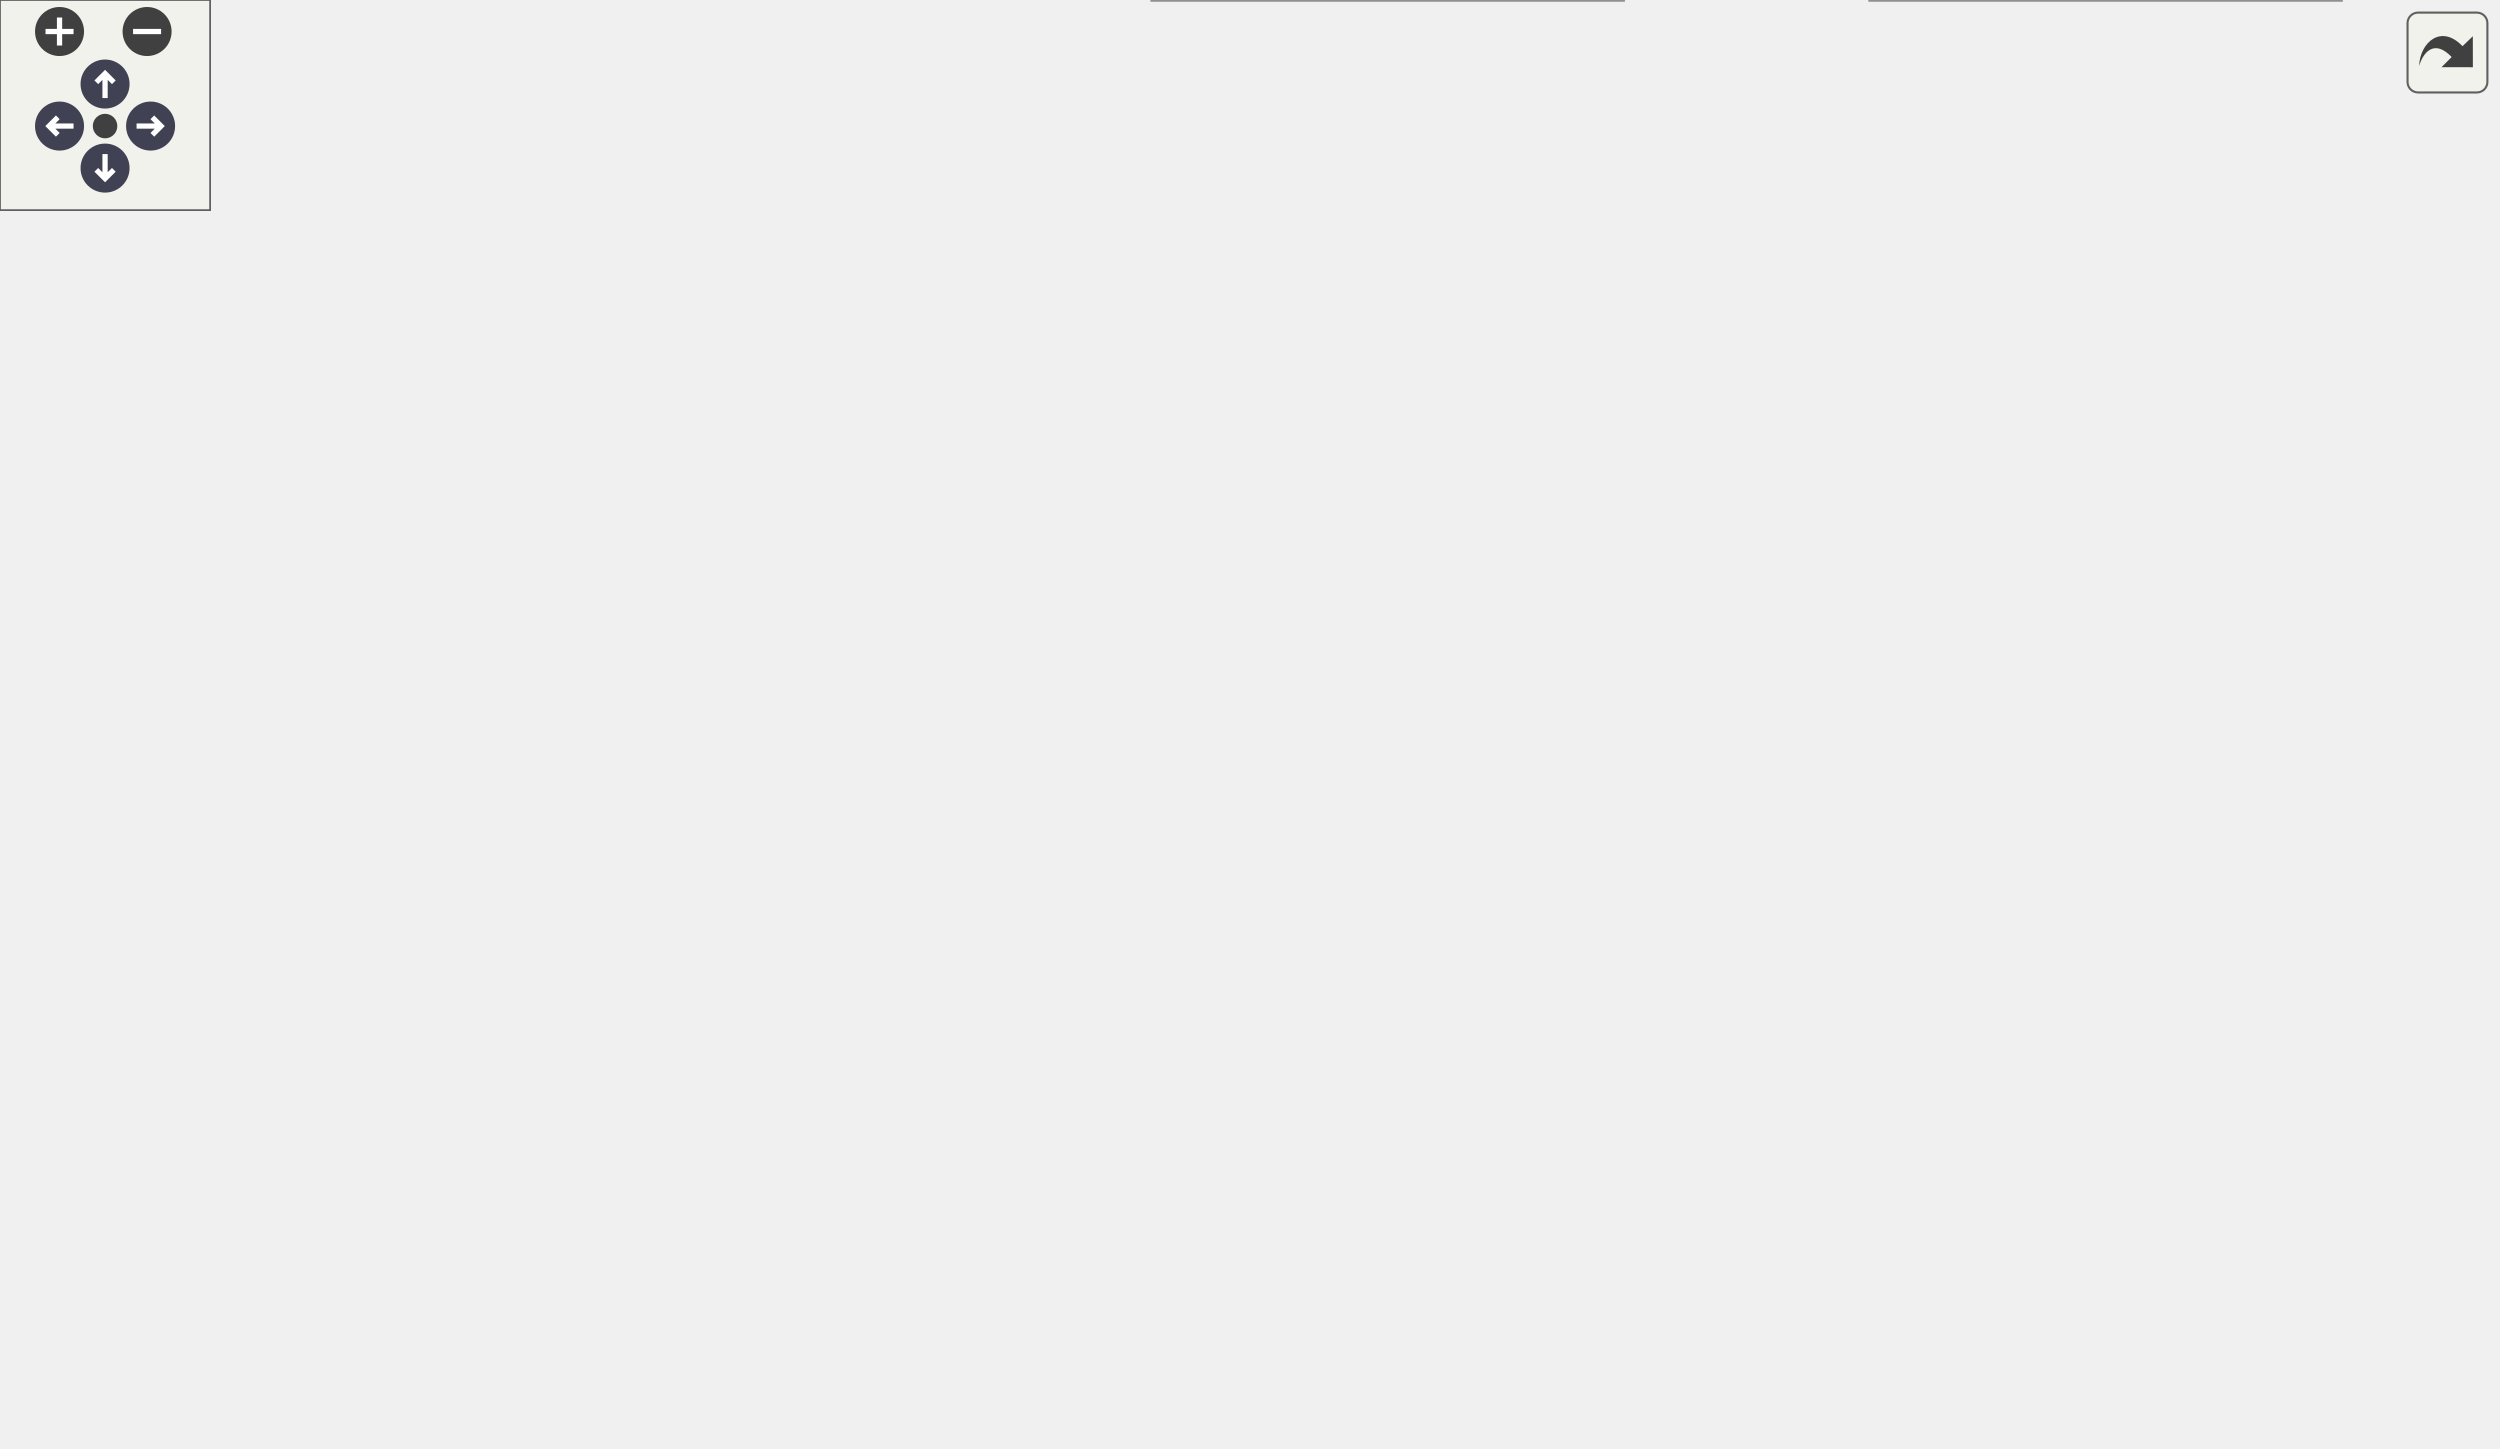
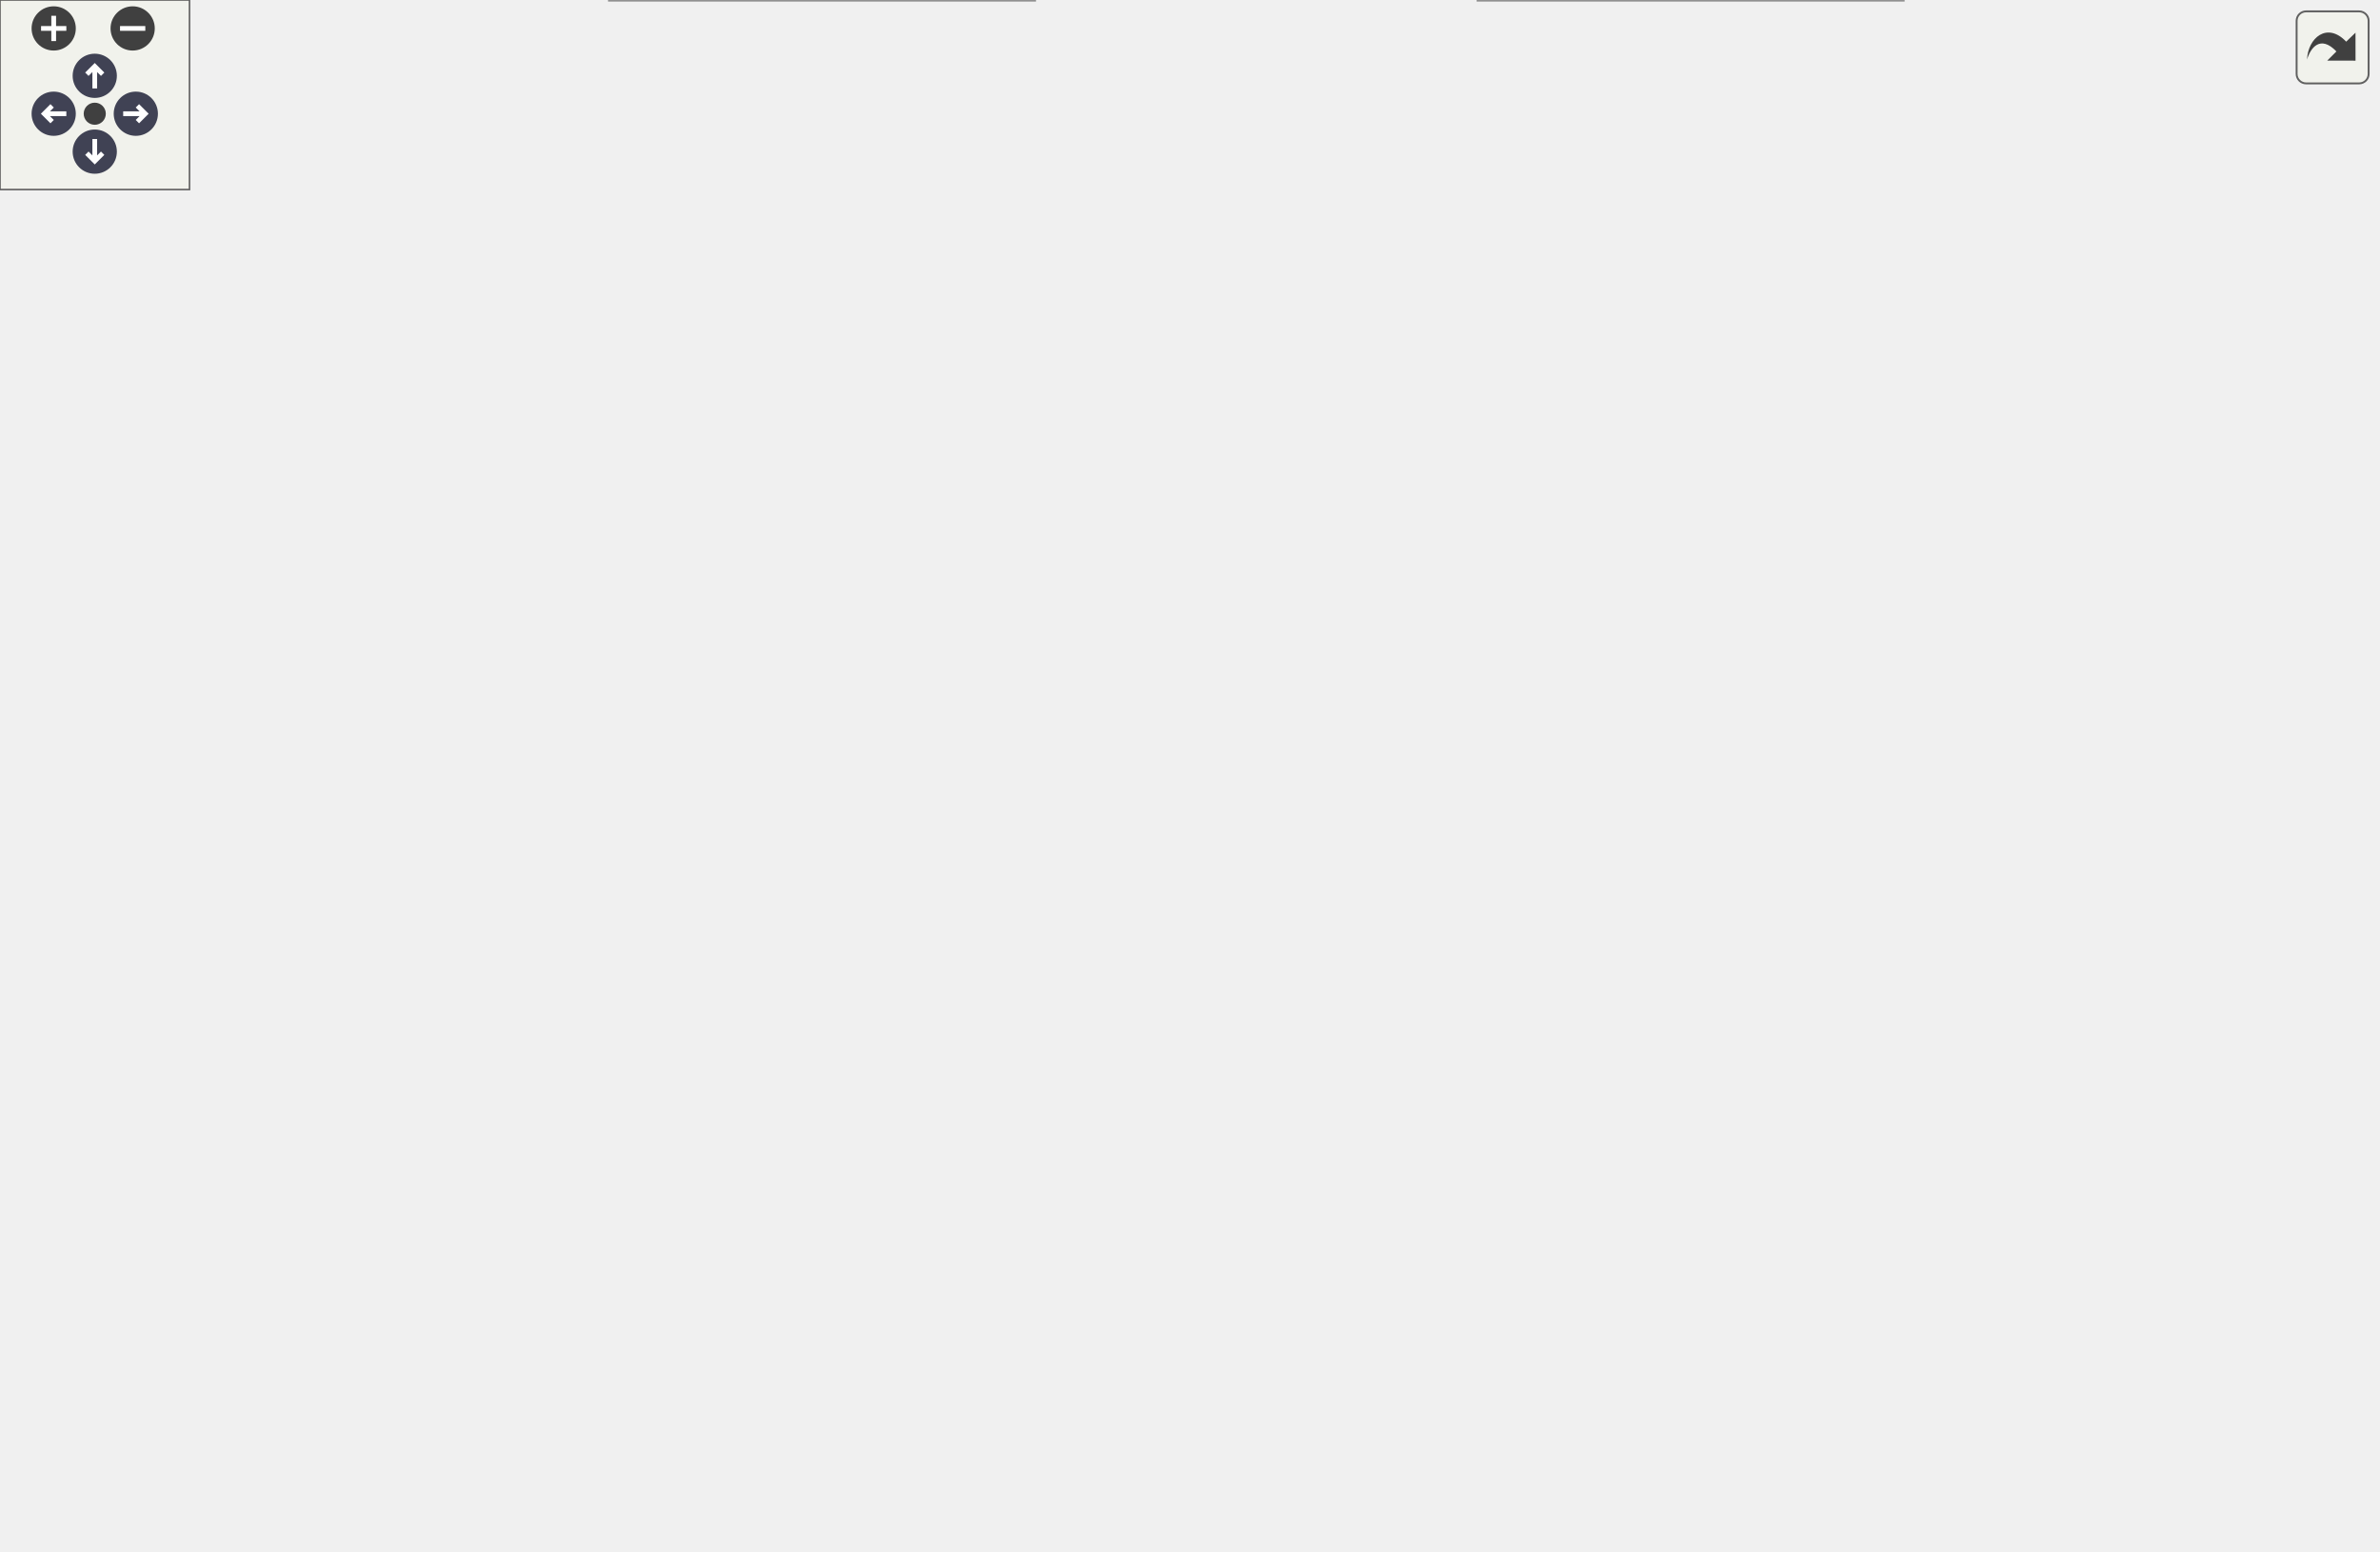
<svg xmlns="http://www.w3.org/2000/svg" xmlns:xlink="http://www.w3.org/1999/xlink" id="main" version="1.1" xml:space="preserve">
  <style type="text/css">
.node, .edge {opacity: 0.7;}
.node.selected, .edge.selected {opacity: 1;}
.edge:hover path { stroke: red; }
.edge:hover polygon { stroke: red; fill: red; }
</style>
  <defs>
    <circle id="rim" cx="0" cy="0" r="7" />
    <circle id="rim2" cx="0" cy="0" r="3.5" />
    <g id="zoomPlus">
      <use xlink:href="#rim" fill="#404040">
        <set attributeName="fill" to="#808080" begin="zoomplus.mouseover" end="zoomplus.mouseout" />
      </use>
      <path d="M-4,0h8M0,-4v8" fill="none" stroke="white" stroke-width="1.5" pointer-events="none" />
    </g>
    <g id="zoomMin">
      <use xlink:href="#rim" fill="#404040">
        <set attributeName="fill" to="#808080" begin="zoomminus.mouseover" end="zoomminus.mouseout" />
      </use>
      <path d="M-4,0h8" fill="none" stroke="white" stroke-width="1.5" pointer-events="none" />
    </g>
    <g id="arrowUp" transform="translate(30 24)">
      <use xlink:href="#rim" />
      <path pointer-events="none" fill="none" stroke="white" stroke-width="1.5" d="M0,-3.0v7 M-2.5,-0.5L0,-3.0L2.5,-0.5" />
    </g>
    <g id="arrowRight" transform="rotate(90) translate(36 -43)">
      <use xlink:href="#rim" />
      <path pointer-events="none" fill="none" stroke="white" stroke-width="1.5" d="M0,-3.0v7 M-2.5,-0.5L0,-3.0L2.5,-0.5" />
    </g>
    <g id="arrowDown" transform="rotate(180) translate(-30 -48)">
      <use xlink:href="#rim" />
      <path pointer-events="none" fill="none" stroke="white" stroke-width="1.5" d="M0,-3.0v7 M-2.5,-0.5L0,-3.0L2.5,-0.5" />
    </g>
    <g id="arrowLeft" transform="rotate(270) translate(-36 17)">
      <use xlink:href="#rim" />
      <path pointer-events="none" fill="none" stroke="white" stroke-width="1.5" d="M0,-3.0v7 M-2.5,-0.5L0,-3.0L2.5,-0.5" />
    </g>
    <g id="resetDef">
      <use xlink:href="#rim2" fill="#404040">
        <set attributeName="fill" to="#808080" begin="reset.mouseover" end="reset.mouseout" />
      </use>
    </g>
  </defs>
  <svg id="graph" class="graph">
    <g id="viewport">
      <g id="Node000001" class="node">
        <g id="a_Node000001">
          <a xlink:title=" ">
-             <polygon fill="#999999" stroke="#666666" points="330.25,-352.75 182.25,-352.75 182.25,-311 330.25,-311 330.25,-352.75" />
-             <text text-anchor="start" x="190.25" y="-339.25" font-family="Helvetica,sans-Serif" font-size="10.00">/Users/fola/Documents</text>
-             <text text-anchor="start" x="190.25" y="-328" font-family="Helvetica,sans-Serif" font-size="10.00">/ArkScript/Ark/include</text>
-             <text text-anchor="middle" x="256.25" y="-316.75" font-family="Helvetica,sans-Serif" font-size="10.00">/Ark/Compiler/AST/Import.hpp</text>
+             <polygon fill="#999999" stroke="#666666" points="531.25,-430.5 383.25,-430.5 383.25,-388.75 531.25,-388.75 531.25,-430.5" />
+             <text text-anchor="start" x="391.25" y="-417" font-family="Helvetica,sans-Serif" font-size="10.00">/Users/fola/Documents</text>
+             <text text-anchor="start" x="391.25" y="-405.75" font-family="Helvetica,sans-Serif" font-size="10.00">/ArkScript/Ark/include</text>
+             <text text-anchor="middle" x="457.25" y="-394.5" font-family="Helvetica,sans-Serif" font-size="10.00">/Ark/Compiler/AST/Import.hpp</text>
          </a>
        </g>
      </g>
      <g id="Node000002" class="node">
        <g id="a_Node000002">
          <a xlink:href="../../d7/ddd/Parser_8hpp.html" target="_top" xlink:title="Parse ArkScript code, but do not handle any import declarations.">
-             <polygon fill="white" stroke="#666666" points="425.25,-275 277.25,-275 277.25,-233.25 425.25,-233.25 425.25,-275" />
-             <text text-anchor="start" x="285.25" y="-261.5" font-family="Helvetica,sans-Serif" font-size="10.00">/Users/fola/Documents</text>
-             <text text-anchor="start" x="285.25" y="-250.25" font-family="Helvetica,sans-Serif" font-size="10.00">/ArkScript/Ark/include</text>
-             <text text-anchor="middle" x="351.25" y="-239" font-family="Helvetica,sans-Serif" font-size="10.00">/Ark/Compiler/AST/Parser.hpp</text>
+             <polygon fill="white" stroke="#666666" points="414.25,-275 266.25,-275 266.25,-233.25 414.25,-233.25 414.25,-275" />
+             <text text-anchor="start" x="274.25" y="-261.5" font-family="Helvetica,sans-Serif" font-size="10.00">/Users/fola/Documents</text>
+             <text text-anchor="start" x="274.25" y="-250.25" font-family="Helvetica,sans-Serif" font-size="10.00">/ArkScript/Ark/include</text>
+             <text text-anchor="middle" x="340.25" y="-239" font-family="Helvetica,sans-Serif" font-size="10.00">/Ark/Compiler/AST/Parser.hpp</text>
          </a>
        </g>
      </g>
      <g id="edge1_Node000001_Node000002" class="edge">
        <g id="a_edge1_Node000001_Node000002">
          <a xlink:title=" ">
-             <path fill="none" stroke="#63b8ff" d="M290.69,-303.41C302.26,-294.19 314.96,-284.06 325.72,-275.48" />
-             <polygon fill="#63b8ff" stroke="#63b8ff" points="288.53,-300.66 282.89,-309.63 292.89,-306.13 288.53,-300.66" />
+             <path fill="none" stroke="#63b8ff" d="M393.16,-382.69C380.25,-374.81 367.98,-364.92 359.25,-352.75 342.84,-329.88 339.63,-296.56 339.45,-275.36" />
+             <polygon fill="#63b8ff" stroke="#63b8ff" points="391.36,-385.7 401.79,-387.58 394.81,-379.61 391.36,-385.7" />
          </a>
        </g>
      </g>
      <g id="Node000013" class="node">
        <g id="a_Node000013">
          <a xlink:href="../../d1/db0/ImportSolver_8hpp.html" target="_top" xlink:title="Handle imports, resolve them with modules and everything.">
-             <polygon fill="white" stroke="#666666" points="259.12,-275 65.38,-275 65.38,-233.25 259.12,-233.25 259.12,-275" />
-             <text text-anchor="start" x="73.38" y="-261.5" font-family="Helvetica,sans-Serif" font-size="10.00">/Users/fola/Documents</text>
-             <text text-anchor="start" x="73.38" y="-250.25" font-family="Helvetica,sans-Serif" font-size="10.00">/ArkScript/Ark/include</text>
-             <text text-anchor="middle" x="162.25" y="-239" font-family="Helvetica,sans-Serif" font-size="10.00">/Ark/Compiler/Package/ImportSolver.hpp</text>
+             <polygon fill="white" stroke="#666666" points="648.12,-275 454.38,-275 454.38,-233.25 648.12,-233.25 648.12,-275" />
+             <text text-anchor="start" x="462.38" y="-261.5" font-family="Helvetica,sans-Serif" font-size="10.00">/Users/fola/Documents</text>
+             <text text-anchor="start" x="462.38" y="-250.25" font-family="Helvetica,sans-Serif" font-size="10.00">/ArkScript/Ark/include</text>
+             <text text-anchor="middle" x="551.25" y="-239" font-family="Helvetica,sans-Serif" font-size="10.00">/Ark/Compiler/Package/ImportSolver.hpp</text>
          </a>
        </g>
      </g>
      <g id="edge13_Node000001_Node000013" class="edge">
        <g id="a_edge13_Node000001_Node000013">
          <a xlink:title=" ">
-             <path fill="none" stroke="#63b8ff" d="M222.17,-303.41C210.72,-294.19 198.16,-284.06 187.51,-275.48" />
-             <polygon fill="#63b8ff" stroke="#63b8ff" points="219.9,-306.08 229.88,-309.63 224.29,-300.63 219.9,-306.08" />
+             <path fill="none" stroke="#63b8ff" d="M525.28,-382.48C537.26,-374.75 548.15,-364.98 555.25,-352.75 569.05,-328.99 563.79,-296.21 558.06,-275.34" />
+             <polygon fill="#63b8ff" stroke="#63b8ff" points="523.63,-379.39 516.79,-387.49 527.19,-385.42 523.63,-379.39" />
+           </a>
+         </g>
+       </g>
+       <g id="Node000014" class="node">
+         <g id="a_Node000014">
+           <a xlink:href="../../d8/d80/Package_8hpp.html" target="_top" xlink:title=" ">
+             <polygon fill="white" stroke="#666666" points="545.88,-352.75 368.62,-352.75 368.62,-311 545.88,-311 545.88,-352.75" />
+             <text text-anchor="start" x="376.62" y="-339.25" font-family="Helvetica,sans-Serif" font-size="10.00">/Users/fola/Documents</text>
+             <text text-anchor="start" x="376.62" y="-328" font-family="Helvetica,sans-Serif" font-size="10.00">/ArkScript/Ark/include</text>
+             <text text-anchor="middle" x="457.25" y="-316.75" font-family="Helvetica,sans-Serif" font-size="10.00">/Ark/Compiler/Package/Package.hpp</text>
+           </a>
+         </g>
+       </g>
+       <g id="edge17_Node000001_Node000014" class="edge">
+         <g id="a_edge17_Node000001_Node000014">
+           <a xlink:title=" ">
+             <path fill="none" stroke="#63b8ff" d="M457.25,-377C457.25,-368.96 457.25,-360.54 457.25,-353.23" />
+             <polygon fill="#63b8ff" stroke="#63b8ff" points="453.75,-376.81 457.25,-386.81 460.75,-376.81 453.75,-376.81" />
          </a>
        </g>
      </g>
      <g id="Node000003" class="node">
        <g id="a_Node000003">
          <a xlink:href="../../de/d8e/Welder_8hpp.html" target="_top" xlink:title="In charge of welding everything needed to compile code.">
-             <polygon fill="white" stroke="#666666" points="225.75,-197.25 98.75,-197.25 98.75,-155.5 225.75,-155.5 225.75,-197.25" />
-             <text text-anchor="start" x="106.75" y="-183.75" font-family="Helvetica,sans-Serif" font-size="10.00">/Users/fola/Documents</text>
-             <text text-anchor="start" x="106.75" y="-172.5" font-family="Helvetica,sans-Serif" font-size="10.00">/ArkScript/Ark/include</text>
-             <text text-anchor="middle" x="162.25" y="-161.25" font-family="Helvetica,sans-Serif" font-size="10.00">/Ark/Compiler/Welder.hpp</text>
+             <polygon fill="white" stroke="#666666" points="614.75,-197.25 487.75,-197.25 487.75,-155.5 614.75,-155.5 614.75,-197.25" />
+             <text text-anchor="start" x="495.75" y="-183.75" font-family="Helvetica,sans-Serif" font-size="10.00">/Users/fola/Documents</text>
+             <text text-anchor="start" x="495.75" y="-172.5" font-family="Helvetica,sans-Serif" font-size="10.00">/ArkScript/Ark/include</text>
+             <text text-anchor="middle" x="551.25" y="-161.25" font-family="Helvetica,sans-Serif" font-size="10.00">/Ark/Compiler/Welder.hpp</text>
          </a>
        </g>
      </g>
      <g id="edge2_Node000002_Node000003" class="edge">
        <g id="a_edge2_Node000002_Node000003">
          <a xlink:title=" ">
-             <path fill="none" stroke="#63b8ff" d="M290.17,-228.64C265.25,-218.66 236.78,-207.25 213.04,-197.73" />
-             <polygon fill="#63b8ff" stroke="#63b8ff" points="288.61,-231.79 299.2,-232.26 291.22,-225.29 288.61,-231.79" />
+             <path fill="none" stroke="#63b8ff" d="M407.33,-229.04C435.4,-218.96 467.68,-207.38 494.55,-197.73" />
+             <polygon fill="#63b8ff" stroke="#63b8ff" points="406.45,-225.64 398.22,-232.31 408.81,-232.23 406.45,-225.64" />
          </a>
        </g>
      </g>
      <g id="Node000009" class="node">
        <g id="a_Node000009">
          <a xlink:href="../../d9/d2e/Formatter_8hpp.html" target="_top" xlink:title=" ">
-             <polygon fill="white" stroke="#666666" points="712.88,-197.25 595.62,-197.25 595.62,-155.5 712.88,-155.5 712.88,-197.25" />
-             <text text-anchor="start" x="603.62" y="-183.75" font-family="Helvetica,sans-Serif" font-size="10.00">/Users/fola/Documents</text>
-             <text text-anchor="start" x="603.62" y="-172.5" font-family="Helvetica,sans-Serif" font-size="10.00">/ArkScript/Ark/include</text>
-             <text text-anchor="middle" x="654.25" y="-161.25" font-family="Helvetica,sans-Serif" font-size="10.00">/CLI/Formatter.hpp</text>
+             <polygon fill="white" stroke="#666666" points="275.88,-197.25 158.62,-197.25 158.62,-155.5 275.88,-155.5 275.88,-197.25" />
+             <text text-anchor="start" x="166.62" y="-183.75" font-family="Helvetica,sans-Serif" font-size="10.00">/Users/fola/Documents</text>
+             <text text-anchor="start" x="166.62" y="-172.5" font-family="Helvetica,sans-Serif" font-size="10.00">/ArkScript/Ark/include</text>
+             <text text-anchor="middle" x="217.25" y="-161.25" font-family="Helvetica,sans-Serif" font-size="10.00">/CLI/Formatter.hpp</text>
          </a>
        </g>
      </g>
      <g id="edge8_Node000002_Node000009" class="edge">
        <g id="a_edge8_Node000002_Node000009">
          <a xlink:title=" ">
-             <path fill="none" stroke="#63b8ff" d="M436.7,-233.91C481.39,-223.58 536.92,-210.31 586.25,-197.25 589.22,-196.46 592.26,-195.64 595.33,-194.8" />
-             <polygon fill="#63b8ff" stroke="#63b8ff" points="436.01,-230.48 427.06,-236.13 437.59,-237.3 436.01,-230.48" />
+             <path fill="none" stroke="#63b8ff" d="M297.87,-227.03C282.31,-217.44 264.93,-206.74 250.3,-197.73" />
+             <polygon fill="#63b8ff" stroke="#63b8ff" points="295.65,-229.77 306,-232.03 299.32,-223.81 295.65,-229.77" />
          </a>
        </g>
      </g>
      <g id="Node000011" class="node">
        <g id="a_Node000011">
          <a xlink:href="../../dc/df5/Parser_8cpp.html" target="_top" xlink:title=" ">
-             <polygon fill="white" stroke="#666666" points="577.5,-197.25 437,-197.25 437,-155.5 577.5,-155.5 577.5,-197.25" />
-             <text text-anchor="start" x="445" y="-183.75" font-family="Helvetica,sans-Serif" font-size="10.00">/Users/fola/Documents</text>
-             <text text-anchor="start" x="445" y="-172.5" font-family="Helvetica,sans-Serif" font-size="10.00">/ArkScript/Ark/src/arkreactor</text>
-             <text text-anchor="middle" x="507.25" y="-161.25" font-family="Helvetica,sans-Serif" font-size="10.00">/Compiler/AST/Parser.cpp</text>
+             <polygon fill="white" stroke="#666666" points="140.5,-197.25 0,-197.25 0,-155.5 140.5,-155.5 140.5,-197.25" />
+             <text text-anchor="start" x="8" y="-183.75" font-family="Helvetica,sans-Serif" font-size="10.00">/Users/fola/Documents</text>
+             <text text-anchor="start" x="8" y="-172.5" font-family="Helvetica,sans-Serif" font-size="10.00">/ArkScript/Ark/src/arkreactor</text>
+             <text text-anchor="middle" x="70.25" y="-161.25" font-family="Helvetica,sans-Serif" font-size="10.00">/Compiler/AST/Parser.cpp</text>
          </a>
        </g>
      </g>
      <g id="edge11_Node000002_Node000011" class="edge">
        <g id="a_edge11_Node000002_Node000011">
          <a xlink:title=" ">
-             <path fill="none" stroke="#63b8ff" d="M403.33,-227.84C423.49,-218.05 446.25,-206.99 465.33,-197.73" />
-             <polygon fill="#63b8ff" stroke="#63b8ff" points="401.88,-224.65 394.42,-232.16 404.94,-230.94 401.88,-224.65" />
+             <path fill="none" stroke="#63b8ff" d="M257.08,-229.79C219.89,-219.36 176.52,-207.19 140.94,-197.21" />
+             <polygon fill="#63b8ff" stroke="#63b8ff" points="255.86,-233.09 266.44,-232.42 257.75,-226.35 255.86,-233.09" />
          </a>
        </g>
      </g>
      <g id="Node000012" class="node">
        <g id="a_Node000012">
          <a xlink:href="../../d6/d41/ImportSolver_8cpp.html" target="_top" xlink:title=" ">
-             <polygon fill="white" stroke="#666666" points="419.12,-197.25 243.38,-197.25 243.38,-155.5 419.12,-155.5 419.12,-197.25" />
-             <text text-anchor="start" x="251.38" y="-183.75" font-family="Helvetica,sans-Serif" font-size="10.00">/Users/fola/Documents</text>
-             <text text-anchor="start" x="251.38" y="-172.5" font-family="Helvetica,sans-Serif" font-size="10.00">/ArkScript/Ark/src/arkreactor</text>
-             <text text-anchor="middle" x="331.25" y="-161.25" font-family="Helvetica,sans-Serif" font-size="10.00">/Compiler/Package/ImportSolver.cpp</text>
+             <polygon fill="white" stroke="#666666" points="470.12,-197.25 294.38,-197.25 294.38,-155.5 470.12,-155.5 470.12,-197.25" />
+             <text text-anchor="start" x="302.38" y="-183.75" font-family="Helvetica,sans-Serif" font-size="10.00">/Users/fola/Documents</text>
+             <text text-anchor="start" x="302.38" y="-172.5" font-family="Helvetica,sans-Serif" font-size="10.00">/ArkScript/Ark/src/arkreactor</text>
+             <text text-anchor="middle" x="382.25" y="-161.25" font-family="Helvetica,sans-Serif" font-size="10.00">/Compiler/Package/ImportSolver.cpp</text>
          </a>
        </g>
      </g>
      <g id="edge12_Node000002_Node000012" class="edge">
        <g id="a_edge12_Node000002_Node000012">
          <a xlink:title=" ">
-             <path fill="none" stroke="#63b8ff" d="M342.97,-221.78C340.83,-213.66 338.58,-205.12 336.62,-197.73" />
-             <polygon fill="#63b8ff" stroke="#63b8ff" points="339.57,-222.59 345.5,-231.36 346.34,-220.8 339.57,-222.59" />
+             <path fill="none" stroke="#63b8ff" d="M357.01,-222.9C361.7,-214.45 366.68,-205.46 370.96,-197.73" />
+             <polygon fill="#63b8ff" stroke="#63b8ff" points="354.03,-221.06 352.24,-231.5 360.15,-224.45 354.03,-221.06" />
          </a>
        </g>
      </g>
      <g id="Node000004" class="node">
        <g id="a_Node000004">
          <a xlink:href="../../dc/dfd/JsonCompiler_8hpp.html" target="_top" xlink:title=" ">
-             <polygon fill="white" stroke="#666666" points="454.88,-119.5 337.62,-119.5 337.62,-77.75 454.88,-77.75 454.88,-119.5" />
-             <text text-anchor="start" x="345.62" y="-106" font-family="Helvetica,sans-Serif" font-size="10.00">/Users/fola/Documents</text>
-             <text text-anchor="start" x="345.62" y="-94.75" font-family="Helvetica,sans-Serif" font-size="10.00">/ArkScript/Ark/include</text>
-             <text text-anchor="middle" x="396.25" y="-83.5" font-family="Helvetica,sans-Serif" font-size="10.00">/CLI/JsonCompiler.hpp</text>
+             <polygon fill="white" stroke="#666666" points="593.88,-119.5 476.62,-119.5 476.62,-77.75 593.88,-77.75 593.88,-119.5" />
+             <text text-anchor="start" x="484.62" y="-106" font-family="Helvetica,sans-Serif" font-size="10.00">/Users/fola/Documents</text>
+             <text text-anchor="start" x="484.62" y="-94.75" font-family="Helvetica,sans-Serif" font-size="10.00">/ArkScript/Ark/include</text>
+             <text text-anchor="middle" x="535.25" y="-83.5" font-family="Helvetica,sans-Serif" font-size="10.00">/CLI/JsonCompiler.hpp</text>
          </a>
        </g>
      </g>
      <g id="edge3_Node000003_Node000004" class="edge">
        <g id="a_edge3_Node000003_Node000004">
          <a xlink:title=" ">
-             <path fill="none" stroke="#63b8ff" d="M235.84,-151.55C268.57,-140.96 306.59,-128.65 337.4,-118.68" />
-             <polygon fill="#63b8ff" stroke="#63b8ff" points="234.83,-148.2 226.4,-154.61 236.99,-154.86 234.83,-148.2" />
+             <path fill="none" stroke="#63b8ff" d="M544.63,-144.03C542.91,-135.91 541.11,-127.37 539.55,-119.98" />
+             <polygon fill="#63b8ff" stroke="#63b8ff" points="541.16,-144.53 546.65,-153.59 548.01,-143.09 541.16,-144.53" />
          </a>
        </g>
      </g>
      <g id="Node000007" class="node">
        <g id="a_Node000007">
          <a xlink:href="../../d3/df1/Welder_8cpp.html" target="_top" xlink:title=" ">
-             <polygon fill="white" stroke="#666666" points="140.5,-119.5 0,-119.5 0,-77.75 140.5,-77.75 140.5,-119.5" />
-             <text text-anchor="start" x="8" y="-106" font-family="Helvetica,sans-Serif" font-size="10.00">/Users/fola/Documents</text>
-             <text text-anchor="start" x="8" y="-94.75" font-family="Helvetica,sans-Serif" font-size="10.00">/ArkScript/Ark/src/arkreactor</text>
-             <text text-anchor="middle" x="70.25" y="-83.5" font-family="Helvetica,sans-Serif" font-size="10.00">/Compiler/Welder.cpp</text>
+             <polygon fill="white" stroke="#666666" points="752.5,-119.5 612,-119.5 612,-77.75 752.5,-77.75 752.5,-119.5" />
+             <text text-anchor="start" x="620" y="-106" font-family="Helvetica,sans-Serif" font-size="10.00">/Users/fola/Documents</text>
+             <text text-anchor="start" x="620" y="-94.75" font-family="Helvetica,sans-Serif" font-size="10.00">/ArkScript/Ark/src/arkreactor</text>
+             <text text-anchor="middle" x="682.25" y="-83.5" font-family="Helvetica,sans-Serif" font-size="10.00">/Compiler/Welder.cpp</text>
          </a>
        </g>
      </g>
      <g id="edge6_Node000003_Node000007" class="edge">
        <g id="a_edge6_Node000003_Node000007">
          <a xlink:title=" ">
-             <path fill="none" stroke="#63b8ff" d="M128.9,-147.91C117.69,-138.69 105.4,-128.56 94.97,-119.98" />
-             <polygon fill="#63b8ff" stroke="#63b8ff" points="126.48,-150.46 136.43,-154.11 130.93,-145.05 126.48,-150.46" />
+             <path fill="none" stroke="#63b8ff" d="M595.92,-149.55C612.61,-139.89 631.32,-129.07 647.05,-119.98" />
+             <polygon fill="#63b8ff" stroke="#63b8ff" points="594.57,-146.28 587.67,-154.32 598.07,-152.34 594.57,-146.28" />
          </a>
        </g>
      </g>
      <g id="Node000008" class="node">
        <g id="a_Node000008">
          <a xlink:href="../../d0/da0/State_8cpp.html" target="_top" xlink:title=" ">
-             <polygon fill="white" stroke="#666666" points="299.5,-119.5 159,-119.5 159,-77.75 299.5,-77.75 299.5,-119.5" />
-             <text text-anchor="start" x="167" y="-106" font-family="Helvetica,sans-Serif" font-size="10.00">/Users/fola/Documents</text>
-             <text text-anchor="start" x="167" y="-94.75" font-family="Helvetica,sans-Serif" font-size="10.00">/ArkScript/Ark/src/arkreactor</text>
-             <text text-anchor="middle" x="229.25" y="-83.5" font-family="Helvetica,sans-Serif" font-size="10.00">/VM/State.cpp</text>
+             <polygon fill="white" stroke="#666666" points="458.5,-119.5 318,-119.5 318,-77.75 458.5,-77.75 458.5,-119.5" />
+             <text text-anchor="start" x="326" y="-106" font-family="Helvetica,sans-Serif" font-size="10.00">/Users/fola/Documents</text>
+             <text text-anchor="start" x="326" y="-94.75" font-family="Helvetica,sans-Serif" font-size="10.00">/ArkScript/Ark/src/arkreactor</text>
+             <text text-anchor="middle" x="388.25" y="-83.5" font-family="Helvetica,sans-Serif" font-size="10.00">/VM/State.cpp</text>
          </a>
        </g>
      </g>
      <g id="edge7_Node000003_Node000008" class="edge">
        <g id="a_edge7_Node000003_Node000008">
          <a xlink:title=" ">
-             <path fill="none" stroke="#63b8ff" d="M187.76,-146.54C195.58,-137.69 204.03,-128.14 211.25,-119.98" />
-             <polygon fill="#63b8ff" stroke="#63b8ff" points="185.21,-144.13 181.21,-153.94 190.45,-148.77 185.21,-144.13" />
+             <path fill="none" stroke="#63b8ff" d="M497.42,-150.36C476.21,-140.5 452.17,-129.33 432.05,-119.98" />
+             <polygon fill="#63b8ff" stroke="#63b8ff" points="495.65,-153.4 506.2,-154.44 498.6,-147.05 495.65,-153.4" />
          </a>
        </g>
      </g>
      <g id="Node000005" class="node">
        <g id="a_Node000005">
          <a xlink:href="../../db/d71/JsonCompiler_8cpp.html" target="_top" xlink:title=" ">
-             <polygon fill="white" stroke="#666666" points="463.5,-41.75 329,-41.75 329,0 463.5,0 463.5,-41.75" />
-             <text text-anchor="start" x="337" y="-28.25" font-family="Helvetica,sans-Serif" font-size="10.00">/Users/fola/Documents</text>
-             <text text-anchor="start" x="337" y="-17" font-family="Helvetica,sans-Serif" font-size="10.00">/ArkScript/Ark/src/arkscript</text>
-             <text text-anchor="middle" x="396.25" y="-5.75" font-family="Helvetica,sans-Serif" font-size="10.00">/JsonCompiler.cpp</text>
+             <polygon fill="white" stroke="#666666" points="602.5,-41.75 468,-41.75 468,0 602.5,0 602.5,-41.75" />
+             <text text-anchor="start" x="476" y="-28.25" font-family="Helvetica,sans-Serif" font-size="10.00">/Users/fola/Documents</text>
+             <text text-anchor="start" x="476" y="-17" font-family="Helvetica,sans-Serif" font-size="10.00">/ArkScript/Ark/src/arkscript</text>
+             <text text-anchor="middle" x="535.25" y="-5.75" font-family="Helvetica,sans-Serif" font-size="10.00">/JsonCompiler.cpp</text>
          </a>
        </g>
      </g>
      <g id="edge4_Node000004_Node000005" class="edge">
        <g id="a_edge4_Node000004_Node000005">
          <a xlink:title=" ">
-             <path fill="none" stroke="#63b8ff" d="M396.25,-66C396.25,-57.96 396.25,-49.54 396.25,-42.23" />
-             <polygon fill="#63b8ff" stroke="#63b8ff" points="392.75,-65.81 396.25,-75.81 399.75,-65.81 392.75,-65.81" />
+             <path fill="none" stroke="#63b8ff" d="M535.25,-66C535.25,-57.96 535.25,-49.54 535.25,-42.23" />
+             <polygon fill="#63b8ff" stroke="#63b8ff" points="531.75,-65.81 535.25,-75.81 538.75,-65.81 531.75,-65.81" />
          </a>
        </g>
      </g>
      <g id="Node000006" class="node">
        <g id="a_Node000006">
          <a xlink:href="../../df/d0a/main_8cpp.html" target="_top" xlink:title=" ">
-             <polygon fill="white" stroke="#666666" points="668.5,-41.75 534,-41.75 534,0 668.5,0 668.5,-41.75" />
-             <text text-anchor="start" x="542" y="-28.25" font-family="Helvetica,sans-Serif" font-size="10.00">/Users/fola/Documents</text>
-             <text text-anchor="start" x="542" y="-17" font-family="Helvetica,sans-Serif" font-size="10.00">/ArkScript/Ark/src/arkscript</text>
-             <text text-anchor="middle" x="601.25" y="-5.75" font-family="Helvetica,sans-Serif" font-size="10.00">/main.cpp</text>
+             <polygon fill="white" stroke="#666666" points="327.5,-41.75 193,-41.75 193,0 327.5,0 327.5,-41.75" />
+             <text text-anchor="start" x="201" y="-28.25" font-family="Helvetica,sans-Serif" font-size="10.00">/Users/fola/Documents</text>
+             <text text-anchor="start" x="201" y="-17" font-family="Helvetica,sans-Serif" font-size="10.00">/ArkScript/Ark/src/arkscript</text>
+             <text text-anchor="middle" x="260.25" y="-5.75" font-family="Helvetica,sans-Serif" font-size="10.00">/main.cpp</text>
          </a>
        </g>
      </g>
      <g id="edge5_Node000004_Node000006" class="edge">
        <g id="a_edge5_Node000004_Node000006">
          <a xlink:title=" ">
-             <path fill="none" stroke="#63b8ff" d="M461.78,-73.41C488.97,-63.36 520.18,-51.83 546.16,-42.23" />
-             <polygon fill="#63b8ff" stroke="#63b8ff" points="460.77,-70.05 452.61,-76.8 463.2,-76.62 460.77,-70.05" />
+             <path fill="none" stroke="#63b8ff" d="M465.29,-77.22C413.93,-62.84 365.73,-49.84 327.94,-39.77" />
+             <polygon fill="#63b8ff" stroke="#63b8ff" points="464.27,-80.57 474.84,-79.9 466.16,-73.83 464.27,-80.57" />
          </a>
        </g>
      </g>
      <g id="edge10_Node000009_Node000006" class="edge">
        <g id="a_edge10_Node000009_Node000006">
          <a xlink:title=" ">
-             <path fill="none" stroke="#63b8ff" d="M651.02,-144.03C648.31,-124.49 643.51,-99.08 635.25,-77.75 630.41,-65.25 622.81,-52.41 616.02,-42.19" />
-             <polygon fill="#63b8ff" stroke="#63b8ff" points="647.53,-144.37 652.26,-153.85 654.48,-143.49 647.53,-144.37" />
+             <path fill="none" stroke="#63b8ff" d="M177.28,-147.67C168.76,-139.65 160.94,-130.15 156.25,-119.5 148.78,-102.52 146.73,-93.68 156.25,-77.75 165.61,-62.09 181.03,-50.57 197.17,-42.2" />
+             <polygon fill="#63b8ff" stroke="#63b8ff" points="174.94,-150.27 184.78,-154.19 179.53,-144.99 174.94,-150.27" />
          </a>
        </g>
      </g>
      <g id="Node000010" class="node">
        <g id="a_Node000010">
          <a xlink:href="../../d2/d56/Formatter_8cpp.html" target="_top" xlink:title=" ">
-             <polygon fill="white" stroke="#666666" points="626.5,-119.5 492,-119.5 492,-77.75 626.5,-77.75 626.5,-119.5" />
-             <text text-anchor="start" x="500" y="-106" font-family="Helvetica,sans-Serif" font-size="10.00">/Users/fola/Documents</text>
-             <text text-anchor="start" x="500" y="-94.75" font-family="Helvetica,sans-Serif" font-size="10.00">/ArkScript/Ark/src/arkscript</text>
-             <text text-anchor="middle" x="559.25" y="-83.5" font-family="Helvetica,sans-Serif" font-size="10.00">/Formatter.cpp</text>
+             <polygon fill="white" stroke="#666666" points="299.5,-119.5 165,-119.5 165,-77.75 299.5,-77.75 299.5,-119.5" />
+             <text text-anchor="start" x="173" y="-106" font-family="Helvetica,sans-Serif" font-size="10.00">/Users/fola/Documents</text>
+             <text text-anchor="start" x="173" y="-94.75" font-family="Helvetica,sans-Serif" font-size="10.00">/ArkScript/Ark/src/arkscript</text>
+             <text text-anchor="middle" x="232.25" y="-83.5" font-family="Helvetica,sans-Serif" font-size="10.00">/Formatter.cpp</text>
          </a>
        </g>
      </g>
      <g id="edge9_Node000009_Node000010" class="edge">
        <g id="a_edge9_Node000009_Node000010">
          <a xlink:title=" ">
-             <path fill="none" stroke="#63b8ff" d="M619.81,-147.91C608.24,-138.69 595.54,-128.56 584.78,-119.98" />
-             <polygon fill="#63b8ff" stroke="#63b8ff" points="617.61,-150.63 627.61,-154.13 621.97,-145.16 617.61,-150.63" />
+             <path fill="none" stroke="#63b8ff" d="M223.46,-144.03C225.07,-135.91 226.76,-127.37 228.22,-119.98" />
+             <polygon fill="#63b8ff" stroke="#63b8ff" points="220.07,-143.1 221.56,-153.59 226.94,-144.46 220.07,-143.1" />
          </a>
        </g>
      </g>
      <g id="edge14_Node000013_Node000003" class="edge">
        <g id="a_edge14_Node000013_Node000003">
          <a xlink:title=" ">
-             <path fill="none" stroke="#63b8ff" d="M162.25,-221.5C162.25,-213.46 162.25,-205.04 162.25,-197.73" />
-             <polygon fill="#63b8ff" stroke="#63b8ff" points="158.75,-221.31 162.25,-231.31 165.75,-221.31 158.75,-221.31" />
+             <path fill="none" stroke="#63b8ff" d="M551.25,-221.5C551.25,-213.46 551.25,-205.04 551.25,-197.73" />
+             <polygon fill="#63b8ff" stroke="#63b8ff" points="547.75,-221.31 551.25,-231.31 554.75,-221.31 547.75,-221.31" />
          </a>
        </g>
      </g>
      <g id="edge16_Node000013_Node000007" class="edge">
        <g id="a_edge16_Node000013_Node000007">
          <a xlink:title=" ">
-             <path fill="none" stroke="#63b8ff" d="M116.47,-226.19C106.11,-218.1 96.14,-208.37 89.25,-197.25 74.51,-173.47 70.82,-140.7 70.09,-119.83" />
-             <polygon fill="#63b8ff" stroke="#63b8ff" points="114.25,-228.9 124.39,-231.97 118.38,-223.25 114.25,-228.9" />
+             <path fill="none" stroke="#63b8ff" d="M592.14,-226.16C603.3,-217.69 614.89,-207.78 624.25,-197.25 645.47,-173.38 663.06,-140.63 673.12,-119.79" />
+             <polygon fill="#63b8ff" stroke="#63b8ff" points="590.14,-223.29 584.14,-232.02 594.27,-228.93 590.14,-223.29" />
          </a>
        </g>
      </g>
      <g id="edge15_Node000013_Node000012" class="edge">
        <g id="a_edge15_Node000013_Node000012">
          <a xlink:title=" ">
-             <path fill="none" stroke="#63b8ff" d="M217.77,-228.24C239.83,-218.35 264.89,-207.12 285.84,-197.73" />
-             <polygon fill="#63b8ff" stroke="#63b8ff" points="216.61,-224.92 208.92,-232.21 219.48,-231.31 216.61,-224.92" />
+             <path fill="none" stroke="#63b8ff" d="M495.73,-228.24C473.67,-218.35 448.61,-207.12 427.66,-197.73" />
+             <polygon fill="#63b8ff" stroke="#63b8ff" points="494.02,-231.31 504.58,-232.21 496.89,-224.92 494.02,-231.31" />
+           </a>
+         </g>
+       </g>
+       <g id="edge18_Node000014_Node000013" class="edge">
+         <g id="a_edge18_Node000014_Node000013">
+           <a xlink:title=" ">
+             <path fill="none" stroke="#63b8ff" d="M491.33,-303.41C502.78,-294.19 515.34,-284.06 525.99,-275.48" />
+             <polygon fill="#63b8ff" stroke="#63b8ff" points="489.21,-300.63 483.62,-309.63 493.6,-306.08 489.21,-300.63" />
          </a>
        </g>
      </g>
    </g>
  </svg>
  <g id="navigator" transform="translate(0 0)" fill="#404254">
    <rect fill="#f2f5e9" fill-opacity="0.5" stroke="#606060" stroke-width=".5" x="0" y="0" width="60" height="60" />
    <use id="zoomplus" xlink:href="#zoomPlus" x="17" y="9" />
    <use id="zoomminus" xlink:href="#zoomMin" x="42" y="9" />
    <use id="reset" xlink:href="#resetDef" x="30" y="36" />
    <use id="arrowup" xlink:href="#arrowUp" x="0" y="0" />
    <use id="arrowright" xlink:href="#arrowRight" x="0" y="0" />
    <use id="arrowdown" xlink:href="#arrowDown" x="0" y="0" />
    <use id="arrowleft" xlink:href="#arrowLeft" x="0" y="0" />
  </g>
  <svg viewBox="0 0 15 15" width="100%" height="30px" preserveAspectRatio="xMaxYMin meet">
    <g id="arrow_out" transform="scale(0.3 0.3)">
      <a xlink:href="Import_8hpp__dep__incl_org.svg" target="_base">
        <rect id="button" ry="5" rx="5" y="6" x="6" height="38" width="38" fill="#f2f5e9" fill-opacity="0.5" stroke="#606060" stroke-width="1.0" />
        <path id="arrow" d="M 11.5,31.437 C 11.94,20.098 22.043,11.323 32.159,21.979 L 37.069,17.246 C 37.069,17.246 37.088,32 37.088,32 L 22.16,31.978 C 22.16,31.978 26.998,27.14 26.998,27.14 C 18.529,18.264 13.292,25.23 11.5,31.437 z" style="fill:#404040;" />
      </a>
    </g>
  </svg>
  <style type="text/css">

[data-mouse-over-selected='false'] { opacity: 0.7; }
[data-mouse-over-selected='true']  { opacity: 1.0; }

</style>
</svg>
